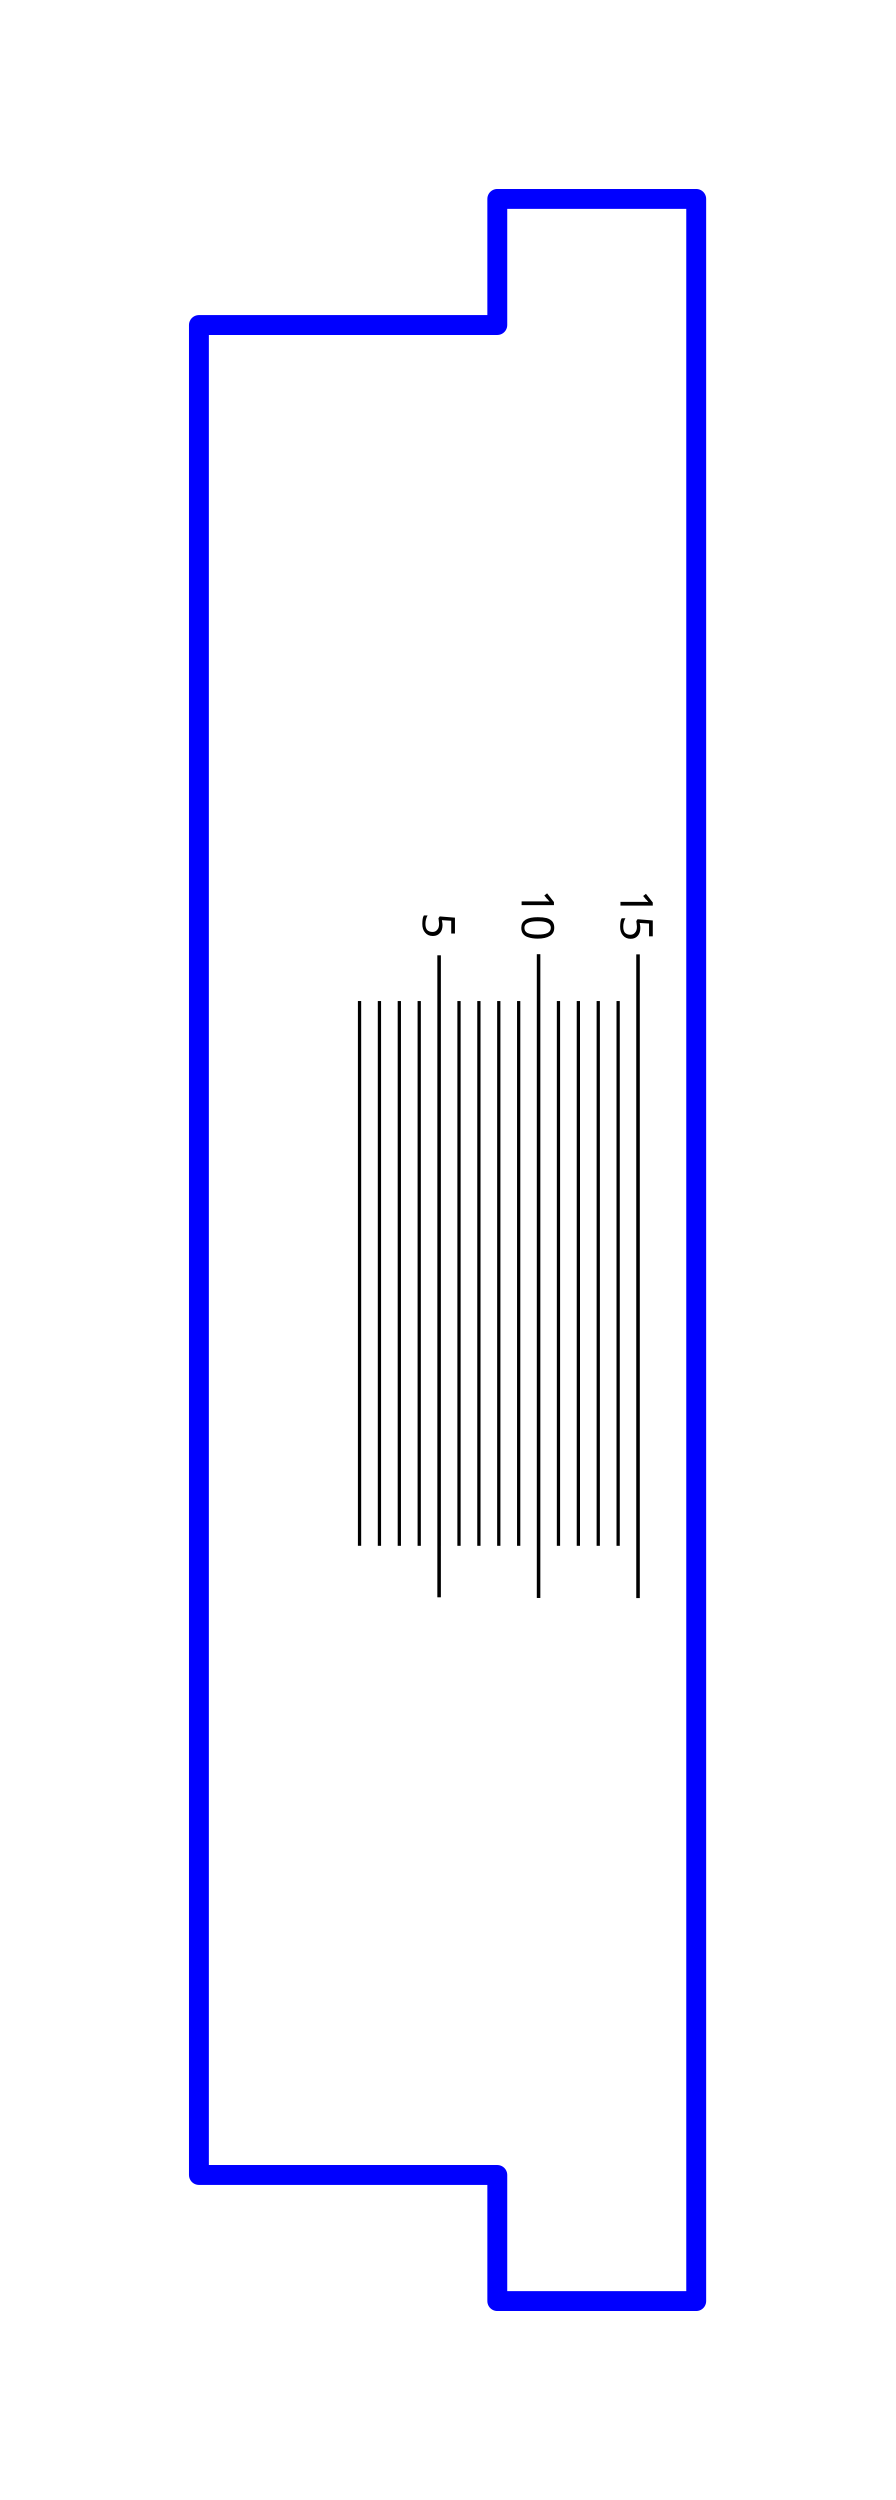
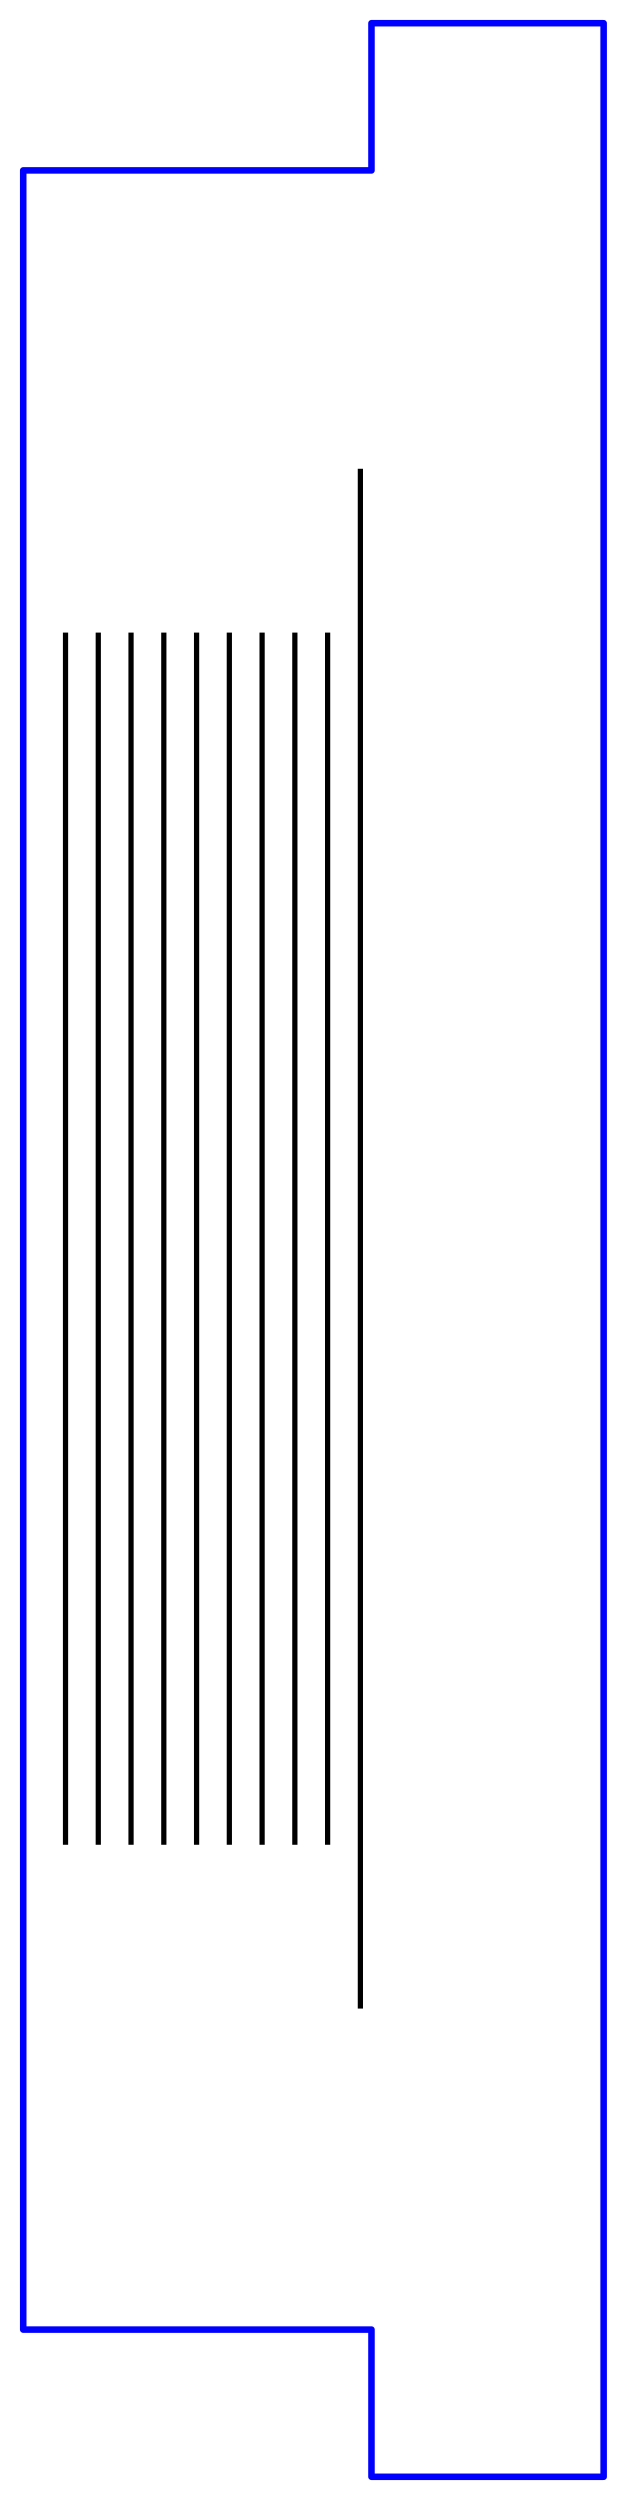
- <svg xmlns="http://www.w3.org/2000/svg" width="45mm" height="125.68mm" viewBox="0 0 45 125.68" version="1.1" id="svg2">
+ <svg xmlns="http://www.w3.org/2000/svg" width="27.0mm" height="107.68mm" viewBox="0 0 27.0 107.68" version="1.1" id="svg2">
  <defs id="defs10" />
  <g id="text_annotations" font-size="10" stroke="rgb(255,0,0)" stroke-width="1" />
-   <path id="face0-cut" style="fill:none;stroke:rgb(0,0,255);stroke-width:1;stroke-miterlimit:4;stroke-dasharray:none;stroke-linejoin:round;stroke-linecap:round" d="M 10,16.34 L 10.0,109.34 L 25.0,109.34 L 25.0,115.68 L 35.0,115.68 L 35,10.0 L 25,10 L 25,16.34 L 10,16.34 " />
-   <path style="fill:none;stroke:#000000;stroke-width:0.164px;stroke-linecap:butt;stroke-linejoin:miter;stroke-opacity:1" d="m 18.075,50.324 0,27.386" id="path2989-1-7" />
-   <path style="fill:none;stroke:#000000;stroke-width:0.164px;stroke-linecap:butt;stroke-linejoin:miter;stroke-opacity:1" d="m 19.075,50.325 0,27.386" id="path2989-1-7-8" />
-   <path style="fill:none;stroke:#000000;stroke-width:0.164px;stroke-linecap:butt;stroke-linejoin:miter;stroke-opacity:1" d="m 20.075,50.325 0,27.386" id="path2989-1-7-8-8" />
-   <path style="fill:none;stroke:#000000;stroke-width:0.164px;stroke-linecap:butt;stroke-linejoin:miter;stroke-opacity:1" d="m 21.075,50.325 0,27.386" id="path2989-1-7-8-8-2" />
-   <path style="fill:none;stroke:#000000;stroke-width:0.178px;stroke-linecap:butt;stroke-linejoin:miter;stroke-opacity:1" d="m 22.075,48.025 0,32.275" id="path2989-1-7-8-8-2-4" />
-   <path style="fill:none;stroke:#000000;stroke-width:0.164px;stroke-linecap:butt;stroke-linejoin:miter;stroke-opacity:1" d="m 23.075,50.325 0,27.386" id="path2989-1-7-8-8-2-4-5" />
-   <path style="fill:none;stroke:#000000;stroke-width:0.164px;stroke-linecap:butt;stroke-linejoin:miter;stroke-opacity:1" d="m 24.075,50.325 0,27.386" id="path2989-1-7-8-8-2-4-5-5" />
-   <path style="fill:none;stroke:#000000;stroke-width:0.164px;stroke-linecap:butt;stroke-linejoin:miter;stroke-opacity:1" d="m 25.075,50.325 0,27.386" id="path2989-1-7-8-8-2-4-5-5-7" />
-   <path style="fill:none;stroke:#000000;stroke-width:0.164px;stroke-linecap:butt;stroke-linejoin:miter;stroke-opacity:1" d="m 26.075,50.325 0,27.386" id="path2989-1-7-8-8-2-4-5-5-7-1" />
-   <path style="fill:none;stroke:#000000;stroke-width:0.178px;stroke-linecap:butt;stroke-linejoin:miter;stroke-opacity:1" d="m 27.075,47.969 0,32.364" id="path2989-1-7-8-8-2-4-5-5-7-1-1" />
-   <path style="fill:none;stroke:#000000;stroke-width:0.164px;stroke-linecap:butt;stroke-linejoin:miter;stroke-opacity:1" d="m 29.075,50.325 0,27.386" id="path2989-1-7-8-8-2-4-5-5-7-1-1-5" />
-   <path style="fill:none;stroke:#000000;stroke-width:0.164px;stroke-linecap:butt;stroke-linejoin:miter;stroke-opacity:1" d="m 28.075,50.325 0,27.386" id="path2989-1-7-8-8-2-4-5-5-7-1-1-5-2" />
-   <path style="fill:none;stroke:#000000;stroke-width:0.164px;stroke-linecap:butt;stroke-linejoin:miter;stroke-opacity:1" d="m 30.075,50.325 0,27.386" id="path2989-1-7-8-8-2-4-5-5-7-1-1-5-6" />
-   <path style="fill:none;stroke:#000000;stroke-width:0.164px;stroke-linecap:butt;stroke-linejoin:miter;stroke-opacity:1" d="m 31.075,50.325 0,27.386" id="path2989-1-7-8-8-2-4-5-5-7-1-1-5-6-1" />
-   <path style="fill:none;stroke:#000000;stroke-width:0.178px;stroke-linecap:butt;stroke-linejoin:miter;stroke-opacity:1" d="m 32.075,47.978 0,32.361" id="path2989-1-7-8-8-2-4-5-5-7-1-1-5-6-1-4" />
-   <text xml:space="preserve" style="font-size:6px;font-style:normal;font-weight:normal;line-height:125%;letter-spacing:0px;word-spacing:0px;fill:#000000;fill-opacity:0;stroke:none;font-family:Sans" x="77.601" y="167.114" id="text3402" transform="matrix(0.2822222,0,0,0.2822222,0,-2.9474774e-7)">
-     <tspan id="tspan3404" x="77.601" y="167.114" />
-   </text>
-   <text xml:space="preserve" style="font-size:11.289px;font-style:normal;font-weight:normal;line-height:125%;letter-spacing:0px;word-spacing:0px;fill:#000000;fill-opacity:1;stroke:none;font-family:Sans" x="45.884" y="-21.248" id="text3406" transform="matrix(0,1,-1,0,0,0)">
-     <tspan id="tspan3408" x="45.884" y="-21.248" style="font-size:2.258px">5</tspan>
-   </text>
-   <text xml:space="preserve" style="font-size:40px;font-style:normal;font-weight:normal;line-height:125%;letter-spacing:0px;word-spacing:0px;fill:#000000;fill-opacity:1;stroke:none;font-family:Sans" x="72.176" y="164.755" id="text3410" transform="matrix(0.2822222,0,0,0.2822222,0,-2.9474774e-7)">
-     <tspan id="tspan3412" x="72.176" y="164.755" />
-   </text>
-   <text xml:space="preserve" style="font-size:11.289px;font-style:normal;font-weight:normal;line-height:125%;letter-spacing:0px;word-spacing:0px;fill:#000000;fill-opacity:1;stroke:none;font-family:Sans" x="44.708" y="-26.223" id="text3414" transform="matrix(0,1,-1,0,0,0)">
-     <tspan id="tspan3416" x="44.708" y="-26.223" style="font-size:2.258px">10</tspan>
-   </text>
-   <text xml:space="preserve" style="font-size:11.289px;font-style:normal;font-weight:normal;line-height:125%;letter-spacing:0px;word-spacing:0px;fill:#000000;fill-opacity:1;stroke:none;font-family:Sans" x="44.732" y="-31.191" id="text3418" transform="matrix(0,1,-1,0,0,0)">
-     <tspan id="tspan3420" x="44.732" y="-31.191" style="font-size:2.258px">15</tspan>
-   </text>
+   <path id="face0-cut" style="fill:none;stroke:rgb(0, 0, 255);stroke-width:0.282;stroke-miterlimit:4;stroke-dasharray:none;stroke-linejoin:round;stroke-linecap:round" d="M 1.0,7.34 L 1.0,100.34 L 16.0,100.34 L 16.0,106.68 L 26.0,106.68 L 26,1.0 L 16,1 L 16.0,7.34 L 1.0,7.34 " />
+   <path style="fill:none;stroke:#000000;stroke-width:0.225px;stroke-linecap:butt;stroke-linejoin:miter;stroke-opacity:1" d="m 2.822,27.247 0,52.211" id="path3759" />
+   <path style="fill:none;stroke:#000000;stroke-width:0.225px;stroke-linecap:butt;stroke-linejoin:miter;stroke-opacity:1" d="m 4.233,27.247 0,52.211" id="path3759-1" />
+   <path style="fill:none;stroke:#000000;stroke-width:0.225px;stroke-linecap:butt;stroke-linejoin:miter;stroke-opacity:1" d="m 5.644,27.247 0,52.211" id="path3759-7" />
+   <path style="fill:none;stroke:#000000;stroke-width:0.225px;stroke-linecap:butt;stroke-linejoin:miter;stroke-opacity:1" d="m 7.056,27.247 0,52.211" id="path3759-4" />
+   <path style="fill:none;stroke:#000000;stroke-width:0.225px;stroke-linecap:butt;stroke-linejoin:miter;stroke-opacity:1" d="m 8.467,27.247 0,52.211" id="path3759-0" />
+   <path style="fill:none;stroke:#000000;stroke-width:0.225px;stroke-linecap:butt;stroke-linejoin:miter;stroke-opacity:1" d="m 9.878,27.247 0,52.211" id="path3759-9" />
+   <path style="fill:none;stroke:#000000;stroke-width:0.225px;stroke-linecap:butt;stroke-linejoin:miter;stroke-opacity:1" d="m 11.289,27.247 0,52.211" id="path3759-48" />
+   <path style="fill:none;stroke:#000000;stroke-width:0.225px;stroke-linecap:butt;stroke-linejoin:miter;stroke-opacity:1" d="m 12.7,27.247 0,52.211" id="path3759-8" />
+   <path style="fill:none;stroke:#000000;stroke-width:0.225px;stroke-linecap:butt;stroke-linejoin:miter;stroke-opacity:1" d="m 14.111,27.247 0,52.211" id="path3759-2" />
+   <path style="fill:none;stroke:#000000;stroke-width:0.225px;stroke-linecap:butt;stroke-linejoin:miter;stroke-opacity:1" d="m 15.522,20.191 0,66.322" id="path3759-2-4" />
</svg>
